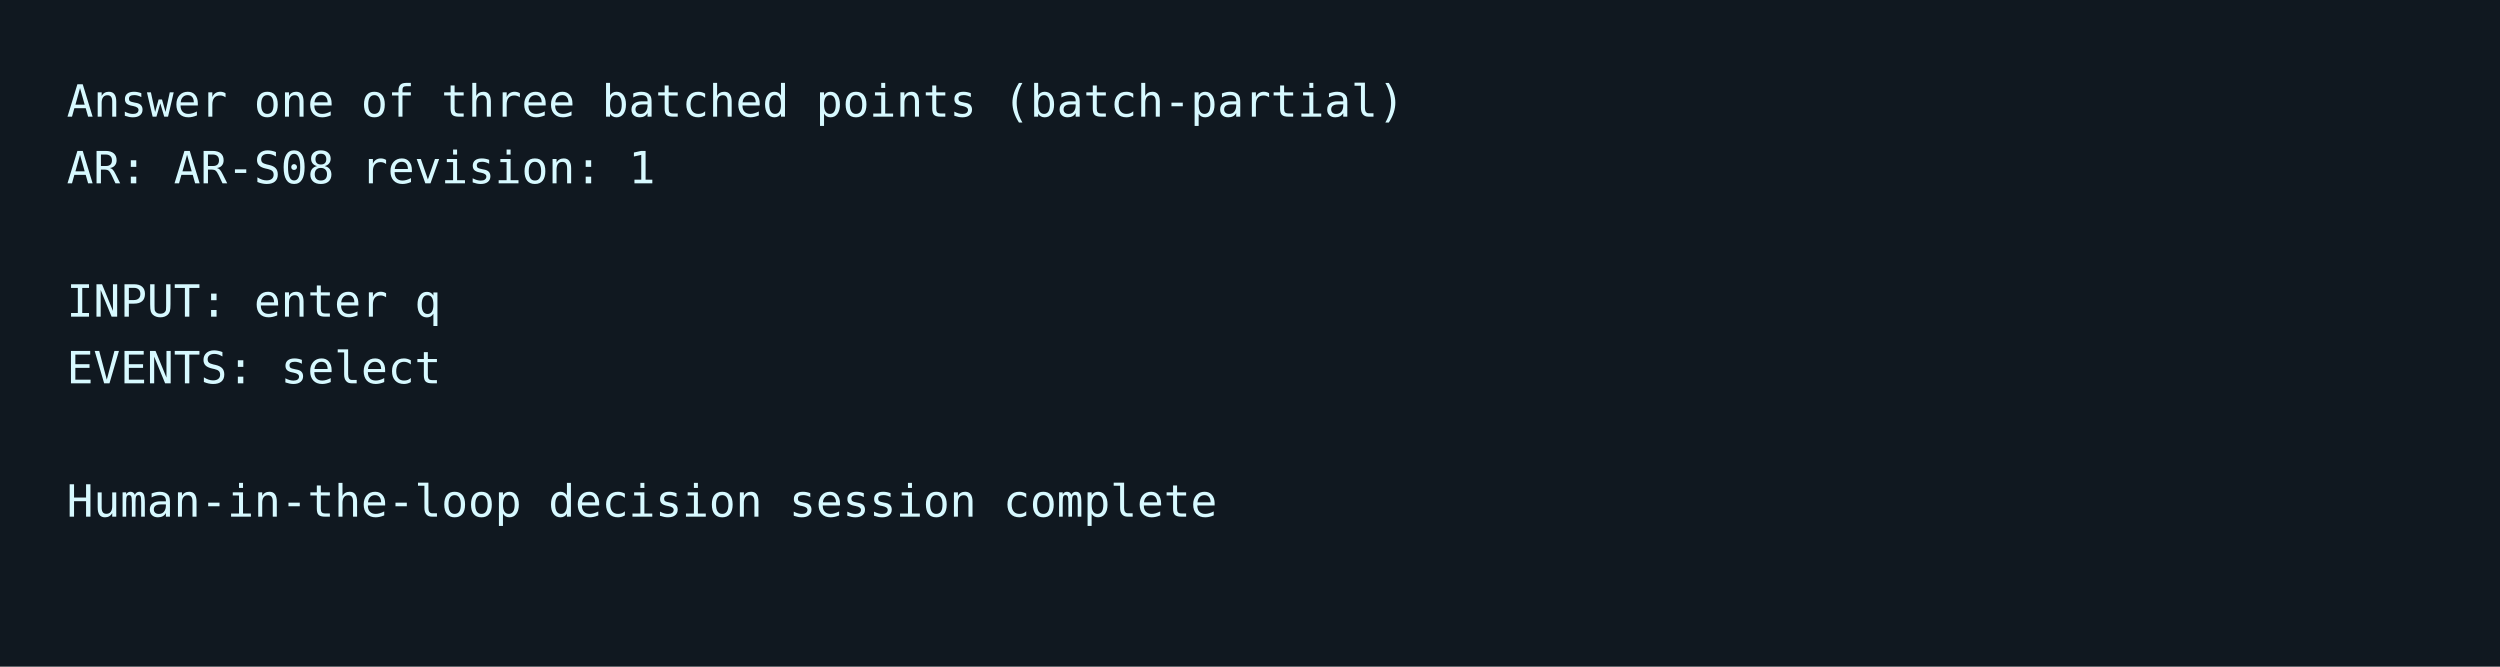
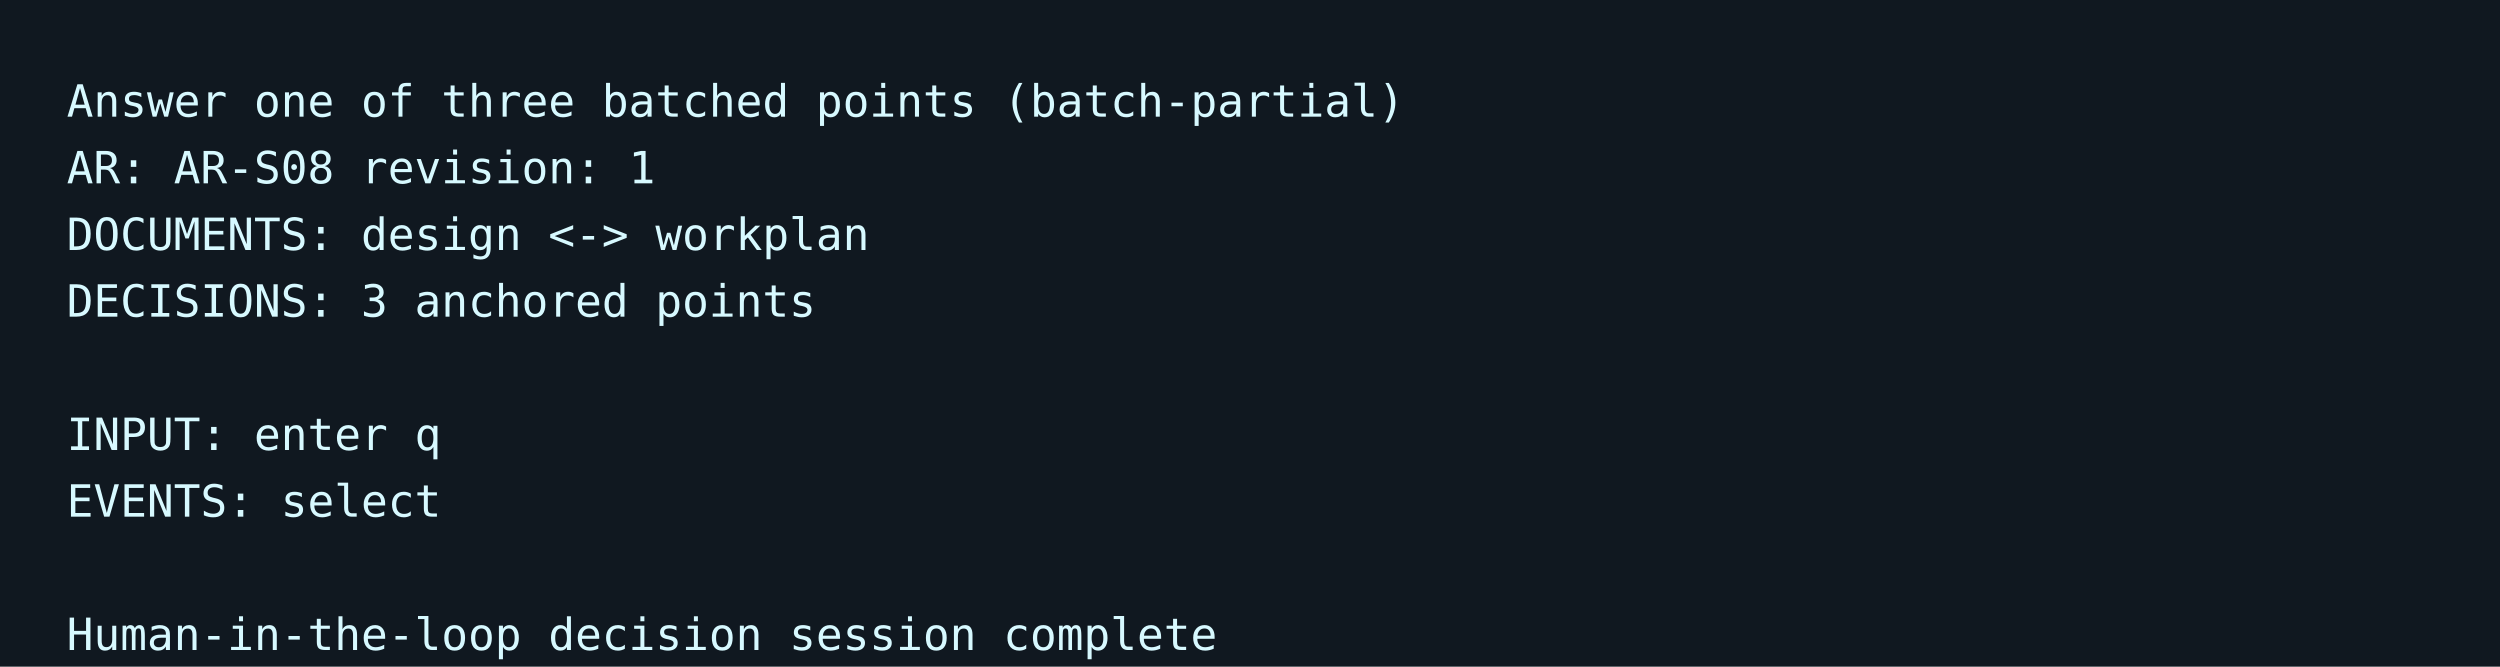
<svg xmlns="http://www.w3.org/2000/svg" width="900" height="240" role="img" aria-labelledby="title-batch-partial desc-batch-partial">
  <rect width="100%" height="100%" fill="#101820" />
  <g fill="#d7f9ff" font-family="monospace" font-size="16">
    <text x="24" y="42">Answer one of three batched points (batch-partial)</text>
    <text x="24" y="66">AR: AR-S08  revision: 1</text>
-     <text x="24" y="90" />
-     <text x="24" y="114">INPUT: enter q</text>
-     <text x="24" y="138">EVENTS: select</text>
-     <text x="24" y="162" />
-     <text x="24" y="186">Human-in-the-loop decision session complete</text>
+     <text x="24" y="90">DOCUMENTS: design &lt;-&gt; workplan</text>
+     <text x="24" y="114">DECISIONS: 3 anchored points</text>
+     <text x="24" y="138" />
+     <text x="24" y="162">INPUT: enter q</text>
+     <text x="24" y="186">EVENTS: select</text>
+     <text x="24" y="210" />
+     <text x="24" y="234">Human-in-the-loop decision session complete</text>
  </g>
</svg>
